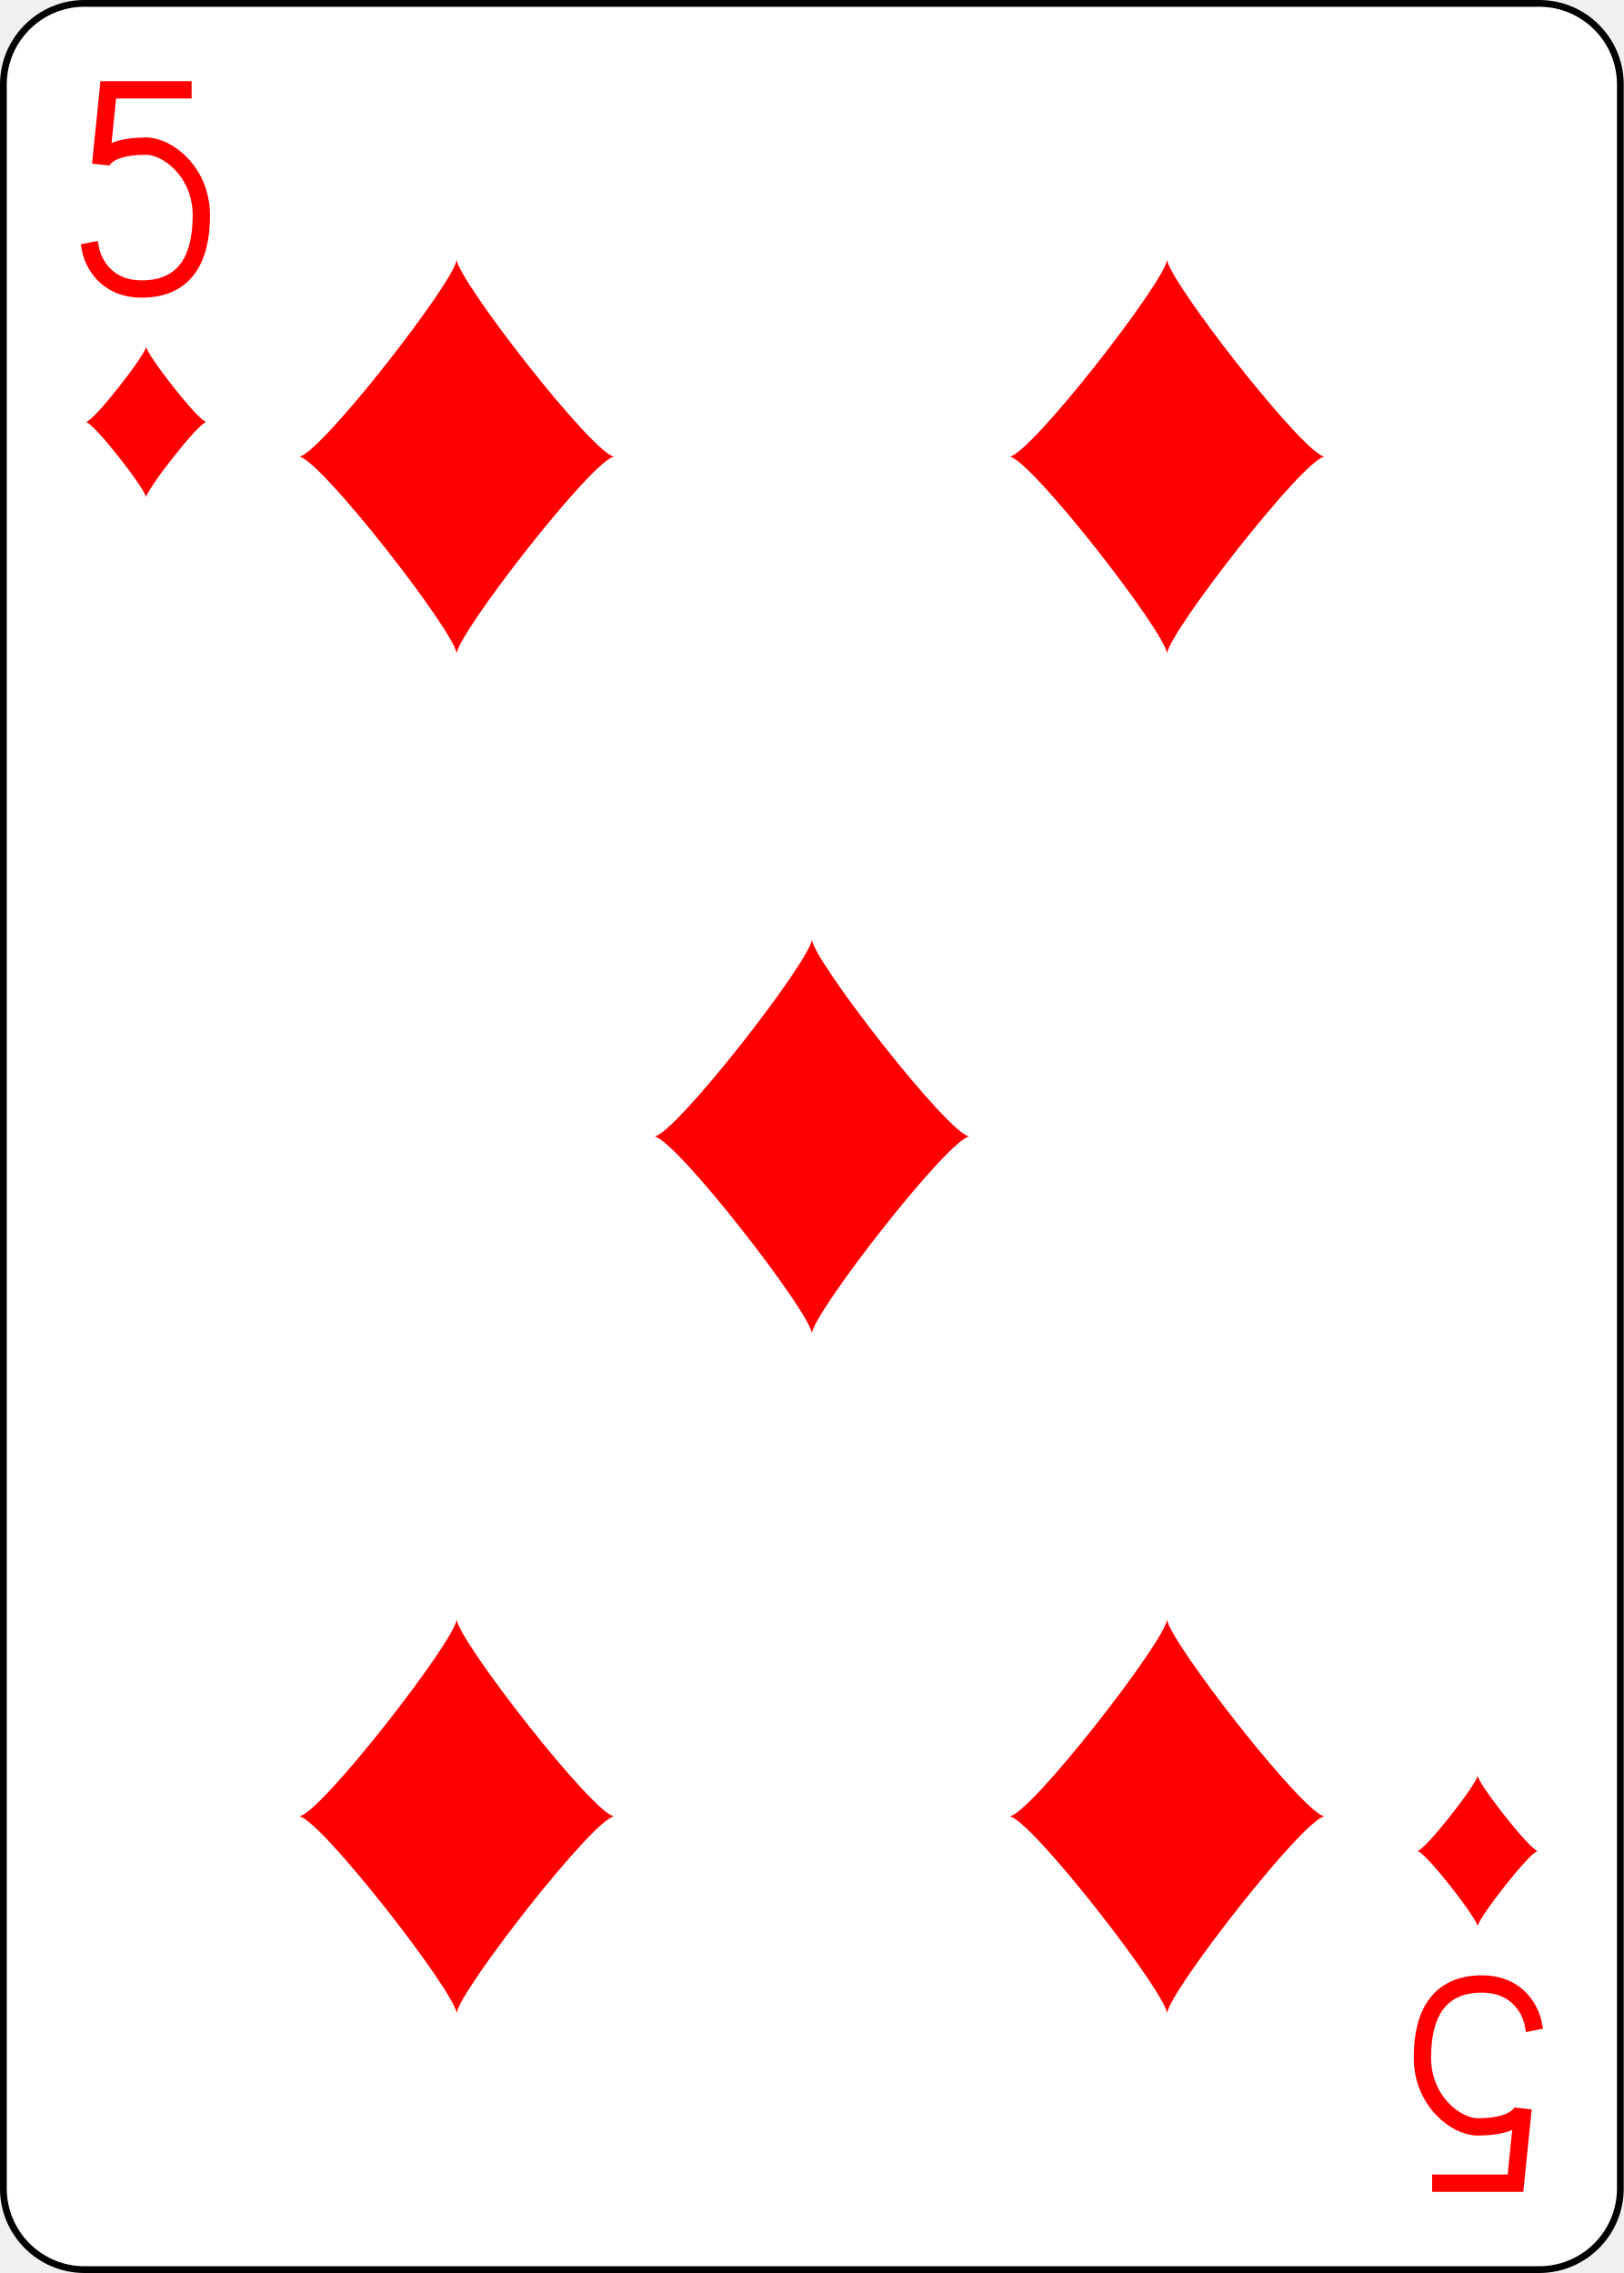
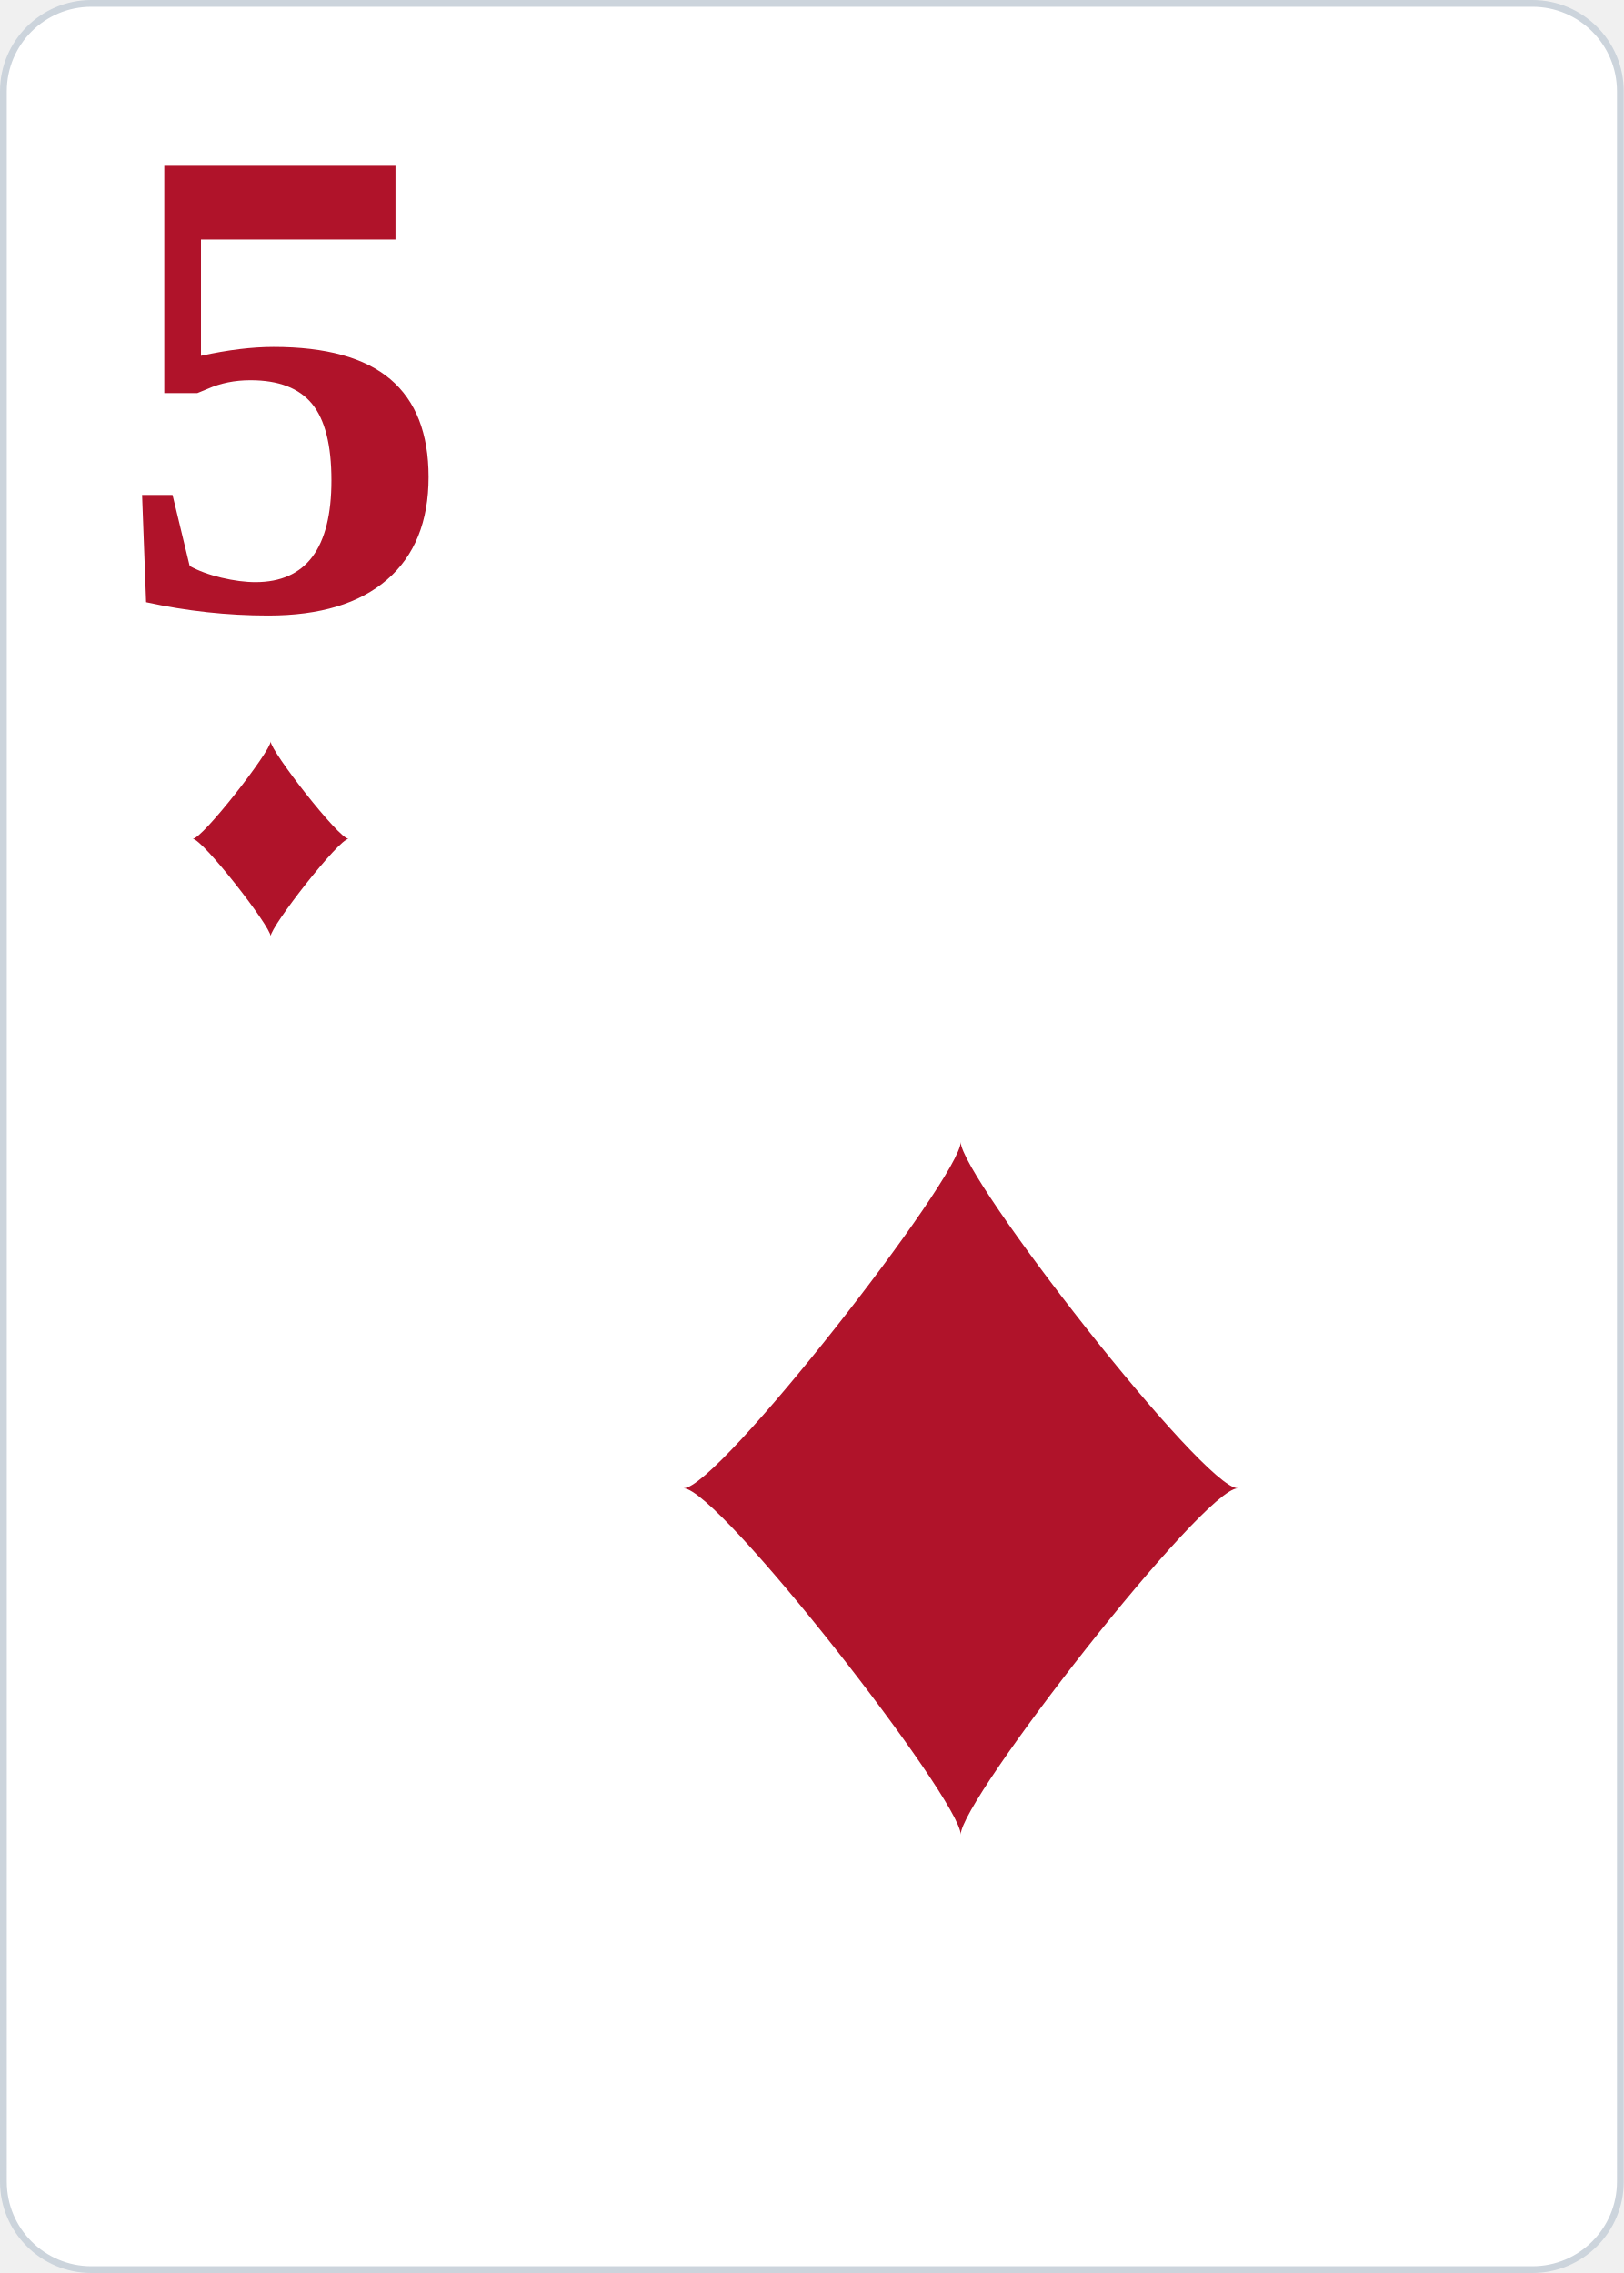
- <svg xmlns="http://www.w3.org/2000/svg" xmlns:xlink="http://www.w3.org/1999/xlink" class="card" face="5D" height="3.5in" preserveAspectRatio="none" viewBox="-120 -168 240 336" width="2.5in">
+ <svg xmlns="http://www.w3.org/2000/svg" xmlns:xlink="http://www.w3.org/1999/xlink" class="card" face="5D" width="2.5in" height="3.5in" viewBox="-120 -168 240 336">
  <defs>
-     <symbol id="SD5" viewBox="-600 -600 1200 1200" preserveAspectRatio="xMinYMid">
-       <path d="M-400 0C-350 0 0 -450 0 -500C0 -450 350 0 400 0C350 0 0 450 0 500C0 450 -350 0 -400 0Z" fill="red" />
+     <symbol id="pD" viewBox="-600 -600 1200 1200">
+       <path d="M-400 0C-350 0 0 -450 0 -500C0 -450 350 0 400 0C350 0 0 450 0 500C0 450 -350 0 -400 0Z" fill="#b0132a" />
    </symbol>
-     <symbol id="VD5" viewBox="-500 -500 1000 1000" preserveAspectRatio="xMinYMid">
-       <path d="M170 -460L-175 -460L-210 -115C-210 -115 -200 -200 0 -200C100 -200 255 -80 255 120C255 320 180 460 -20 460C-220 460 -255 285 -255 285" stroke="red" stroke-width="80" stroke-linecap="square" stroke-miterlimit="1.5" fill="none" />
-     </symbol>
+     <g id="iD5">
+       <text x="-78" y="-78" font-family="Georgia,'Times New Roman',Times,serif" font-size="100" font-weight="700" text-anchor="middle" textLength="56" lengthAdjust="spacingAndGlyphs" fill="#b0132a">5</text>
+       <use xlink:href="#pD" x="-97.28" y="-61.28" width="34.56" height="34.56" />
+     </g>
  </defs>
-   <rect width="239" height="335" x="-119.5" y="-167.5" rx="12" ry="12" fill="white" stroke="black" />
-   <use xlink:href="#VD5" height="32" width="32" x="-114.4" y="-156" />
-   <use xlink:href="#SD5" height="26.769" width="26.769" x="-111.784" y="-119" />
-   <use xlink:href="#SD5" height="70" width="70" x="-87.501" y="-135.501" />
-   <use xlink:href="#SD5" height="70" width="70" x="17.501" y="-135.501" />
-   <use xlink:href="#SD5" height="70" width="70" x="-35" y="-35" />
-   <g transform="rotate(180)">
-     <use xlink:href="#VD5" height="32" width="32" x="-114.4" y="-156" />
-     <use xlink:href="#SD5" height="26.769" width="26.769" x="-111.784" y="-119" />
-     <use xlink:href="#SD5" height="70" width="70" x="-87.501" y="-135.501" />
-     <use xlink:href="#SD5" height="70" width="70" x="17.501" y="-135.501" />
-   </g>
+   <rect x="-119.5" y="-167.5" width="239" height="335" rx="13" ry="13" fill="#ffffff" stroke="#ccd4dc" />
+   <use xlink:href="#iD5" />
+   <use xlink:href="#pD" x="-39.44" y="-9.44" width="122.88" height="122.88" />
</svg>
